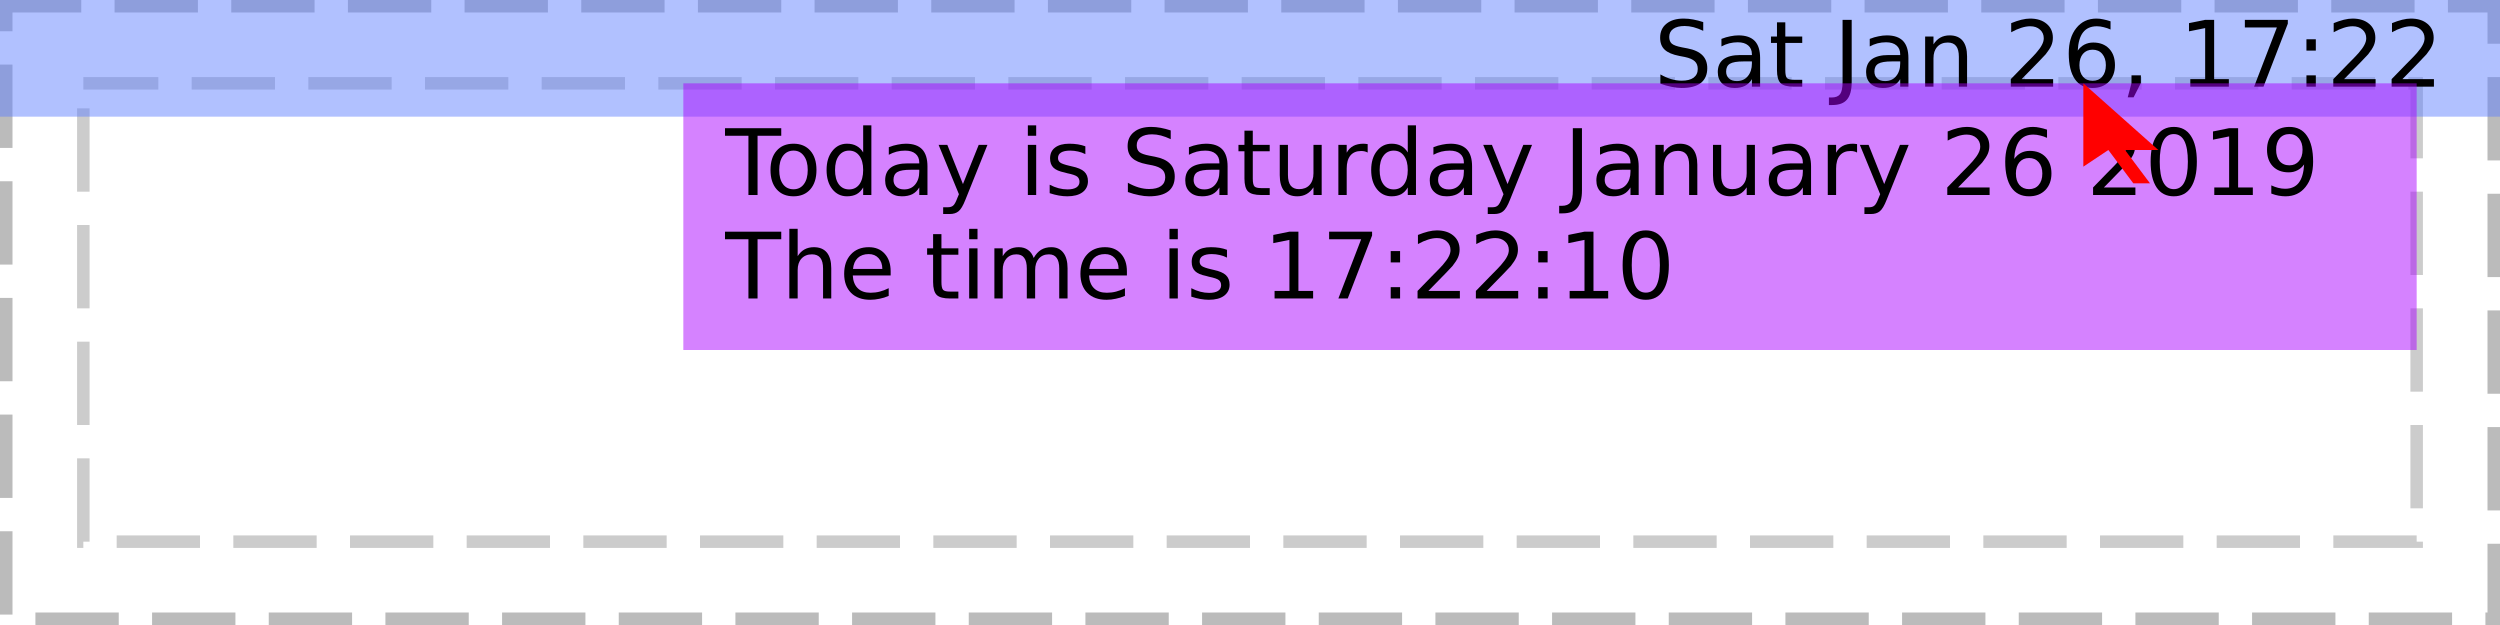
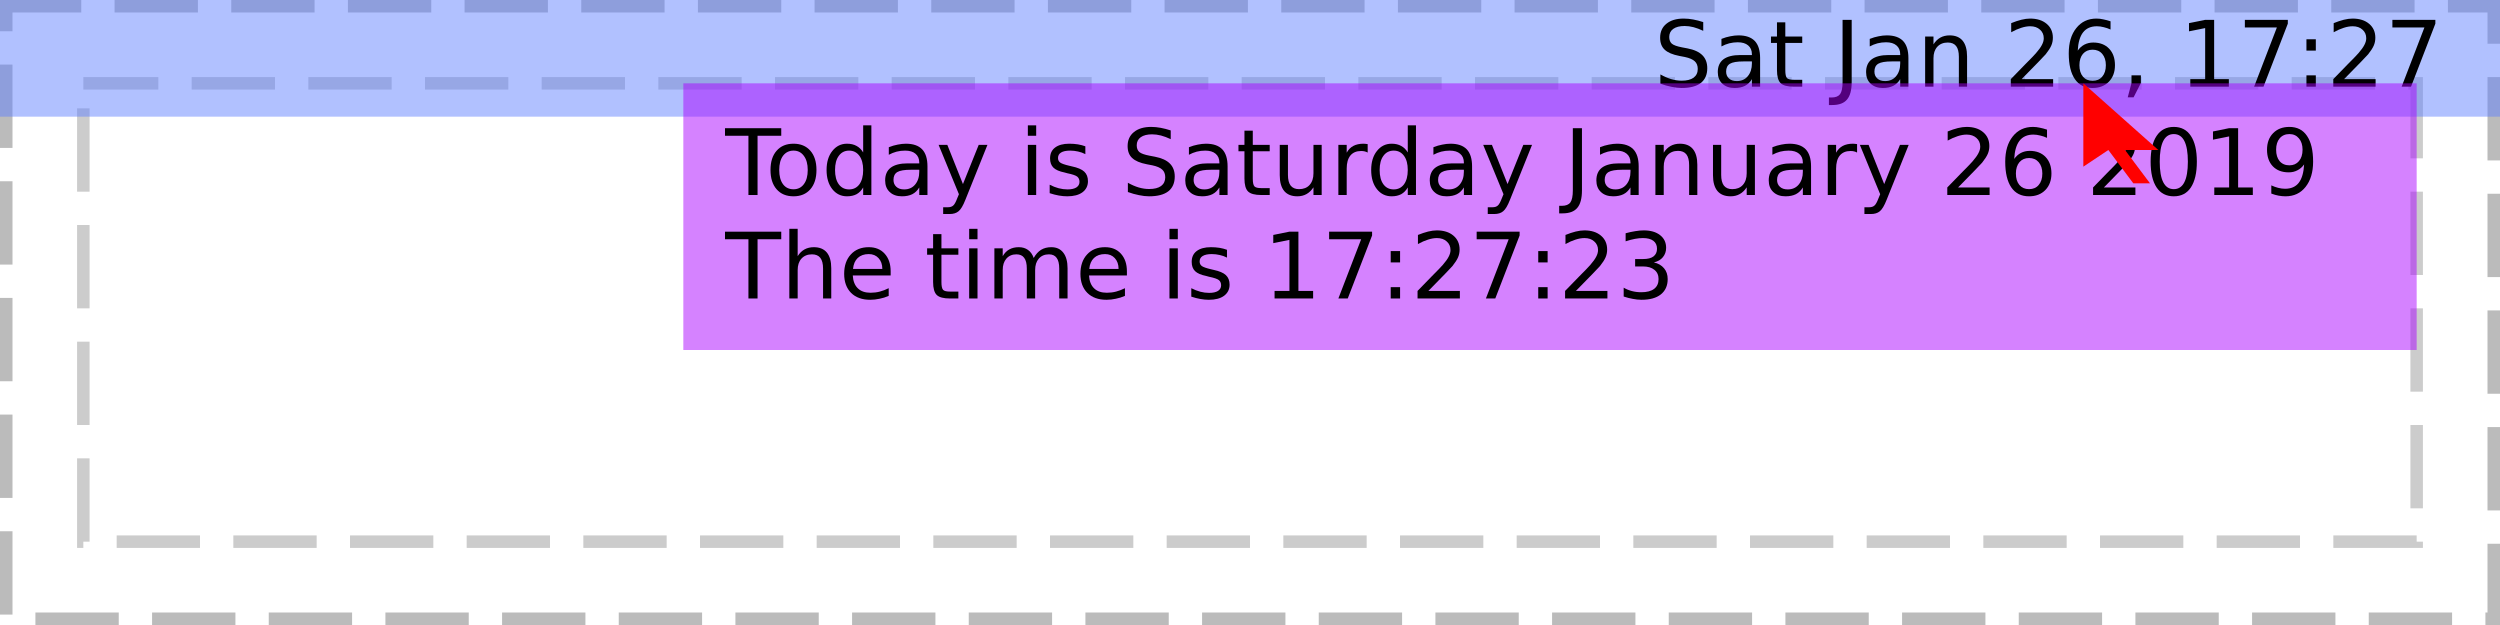
<svg xmlns="http://www.w3.org/2000/svg" xmlns:xlink="http://www.w3.org/1999/xlink" width="300pt" height="75pt" viewBox="0 0 300 75" version="1.1">
  <defs>
    <g>
      <symbol overflow="visible" id="glyph0-0">
        <path style="stroke:none;" d="M 0.547 1.938 L 0.547 -7.75 L 6.047 -7.75 L 6.047 1.938 Z M 1.172 1.328 L 5.438 1.328 L 5.438 -7.141 L 1.172 -7.141 Z M 1.172 1.328 " />
      </symbol>
      <symbol overflow="visible" id="glyph0-1">
        <path style="stroke:none;" d="" />
      </symbol>
      <symbol overflow="visible" id="glyph0-2">
        <path style="stroke:none;" d="M 5.891 -7.75 L 5.891 -6.703 C 5.473 -6.898 5.082 -7.047 4.719 -7.141 C 4.352 -7.234 4 -7.281 3.656 -7.281 C 3.07 -7.281 2.617 -7.164 2.297 -6.938 C 1.973 -6.707 1.812 -6.383 1.812 -5.969 C 1.812 -5.613 1.914 -5.344 2.125 -5.156 C 2.344 -4.977 2.75 -4.832 3.344 -4.719 L 4 -4.594 C 4.812 -4.438 5.41 -4.16 5.797 -3.766 C 6.18 -3.379 6.375 -2.863 6.375 -2.219 C 6.375 -1.438 6.113 -0.844 5.594 -0.438 C 5.07 -0.039 4.305 0.156 3.297 0.156 C 2.922 0.156 2.516 0.109 2.078 0.016 C 1.648 -0.066 1.207 -0.191 0.75 -0.359 L 0.75 -1.469 C 1.195 -1.219 1.629 -1.031 2.047 -0.906 C 2.473 -0.781 2.891 -0.719 3.297 -0.719 C 3.922 -0.719 4.398 -0.836 4.734 -1.078 C 5.066 -1.328 5.234 -1.676 5.234 -2.125 C 5.234 -2.52 5.113 -2.828 4.875 -3.047 C 4.633 -3.273 4.238 -3.445 3.688 -3.562 L 3.031 -3.688 C 2.219 -3.844 1.629 -4.094 1.266 -4.438 C 0.898 -4.781 0.719 -5.258 0.719 -5.875 C 0.719 -6.582 0.969 -7.141 1.469 -7.547 C 1.969 -7.961 2.66 -8.172 3.547 -8.172 C 3.922 -8.172 4.301 -8.133 4.688 -8.062 C 5.082 -7.988 5.484 -7.883 5.891 -7.75 Z M 5.891 -7.75 " />
      </symbol>
      <symbol overflow="visible" id="glyph0-3">
        <path style="stroke:none;" d="M 3.766 -3.031 C 2.973 -3.031 2.422 -2.938 2.109 -2.75 C 1.805 -2.562 1.656 -2.25 1.656 -1.812 C 1.656 -1.469 1.77 -1.191 2 -0.984 C 2.227 -0.773 2.539 -0.672 2.938 -0.672 C 3.488 -0.672 3.926 -0.863 4.25 -1.25 C 4.582 -1.645 4.75 -2.16 4.75 -2.797 L 4.75 -3.031 Z M 5.734 -3.438 L 5.734 0 L 4.75 0 L 4.75 -0.906 C 4.531 -0.539 4.25 -0.27 3.906 -0.094 C 3.57 0.07 3.16 0.156 2.672 0.156 C 2.055 0.156 1.566 -0.016 1.203 -0.359 C 0.836 -0.703 0.656 -1.164 0.656 -1.75 C 0.656 -2.426 0.879 -2.938 1.328 -3.281 C 1.785 -3.625 2.469 -3.797 3.375 -3.797 L 4.75 -3.797 L 4.75 -3.891 C 4.75 -4.348 4.598 -4.703 4.297 -4.953 C 4.004 -5.203 3.586 -5.328 3.047 -5.328 C 2.703 -5.328 2.363 -5.285 2.031 -5.203 C 1.707 -5.117 1.395 -4.992 1.094 -4.828 L 1.094 -5.734 C 1.457 -5.879 1.812 -5.984 2.156 -6.047 C 2.5 -6.117 2.828 -6.156 3.141 -6.156 C 4.016 -6.156 4.664 -5.93 5.094 -5.484 C 5.52 -5.035 5.734 -4.352 5.734 -3.438 Z M 5.734 -3.438 " />
      </symbol>
      <symbol overflow="visible" id="glyph0-4">
        <path style="stroke:none;" d="M 2.016 -7.719 L 2.016 -6.016 L 4.047 -6.016 L 4.047 -5.25 L 2.016 -5.25 L 2.016 -1.984 C 2.016 -1.492 2.082 -1.176 2.219 -1.031 C 2.352 -0.895 2.625 -0.828 3.031 -0.828 L 4.047 -0.828 L 4.047 0 L 3.031 0 C 2.27 0 1.742 -0.141 1.453 -0.422 C 1.16 -0.711 1.016 -1.234 1.016 -1.984 L 1.016 -5.25 L 0.297 -5.25 L 0.297 -6.016 L 1.016 -6.016 L 1.016 -7.719 Z M 2.016 -7.719 " />
      </symbol>
      <symbol overflow="visible" id="glyph0-5">
        <path style="stroke:none;" d="M 1.078 -8.016 L 2.172 -8.016 L 2.172 -0.562 C 2.172 0.406 1.984 1.109 1.609 1.547 C 1.242 1.984 0.656 2.203 -0.156 2.203 L -0.562 2.203 L -0.562 1.297 L -0.234 1.297 C 0.242 1.297 0.582 1.16 0.781 0.891 C 0.977 0.617 1.078 0.133 1.078 -0.562 Z M 1.078 -8.016 " />
      </symbol>
      <symbol overflow="visible" id="glyph0-6">
        <path style="stroke:none;" d="M 6.031 -3.625 L 6.031 0 L 5.047 0 L 5.047 -3.594 C 5.047 -4.164 4.938 -4.594 4.719 -4.875 C 4.5 -5.156 4.164 -5.297 3.719 -5.297 C 3.188 -5.297 2.766 -5.125 2.453 -4.781 C 2.148 -4.445 2 -3.988 2 -3.406 L 2 0 L 1 0 L 1 -6.016 L 2 -6.016 L 2 -5.078 C 2.227 -5.441 2.504 -5.711 2.828 -5.891 C 3.148 -6.066 3.52 -6.156 3.938 -6.156 C 4.625 -6.156 5.145 -5.941 5.5 -5.516 C 5.852 -5.086 6.031 -4.457 6.031 -3.625 Z M 6.031 -3.625 " />
      </symbol>
      <symbol overflow="visible" id="glyph0-7">
        <path style="stroke:none;" d="M 2.109 -0.906 L 5.891 -0.906 L 5.891 0 L 0.812 0 L 0.812 -0.906 C 1.219 -1.332 1.773 -1.906 2.484 -2.625 C 3.203 -3.344 3.648 -3.805 3.828 -4.016 C 4.172 -4.41 4.41 -4.742 4.547 -5.016 C 4.691 -5.285 4.766 -5.551 4.766 -5.812 C 4.766 -6.238 4.613 -6.582 4.312 -6.844 C 4.02 -7.113 3.629 -7.25 3.141 -7.25 C 2.805 -7.25 2.445 -7.188 2.062 -7.062 C 1.688 -6.945 1.285 -6.77 0.859 -6.531 L 0.859 -7.625 C 1.297 -7.801 1.703 -7.938 2.078 -8.031 C 2.461 -8.125 2.812 -8.172 3.125 -8.172 C 3.957 -8.172 4.617 -7.961 5.109 -7.547 C 5.609 -7.129 5.859 -6.57 5.859 -5.875 C 5.859 -5.539 5.797 -5.227 5.672 -4.938 C 5.547 -4.645 5.32 -4.297 5 -3.891 C 4.906 -3.785 4.617 -3.484 4.141 -2.984 C 3.66 -2.492 2.984 -1.801 2.109 -0.906 Z M 2.109 -0.906 " />
      </symbol>
      <symbol overflow="visible" id="glyph0-8">
        <path style="stroke:none;" d="M 3.625 -4.438 C 3.145 -4.438 2.758 -4.27 2.469 -3.938 C 2.188 -3.602 2.047 -3.148 2.047 -2.578 C 2.047 -1.992 2.188 -1.535 2.469 -1.203 C 2.758 -0.867 3.145 -0.703 3.625 -0.703 C 4.113 -0.703 4.5 -0.867 4.781 -1.203 C 5.07 -1.535 5.219 -1.992 5.219 -2.578 C 5.219 -3.148 5.07 -3.602 4.781 -3.938 C 4.5 -4.27 4.113 -4.438 3.625 -4.438 Z M 5.781 -7.844 L 5.781 -6.859 C 5.508 -6.984 5.234 -7.078 4.953 -7.141 C 4.68 -7.211 4.41 -7.25 4.141 -7.25 C 3.422 -7.25 2.867 -7.004 2.484 -6.516 C 2.109 -6.035 1.895 -5.305 1.844 -4.328 C 2.062 -4.641 2.328 -4.879 2.641 -5.047 C 2.961 -5.211 3.316 -5.297 3.703 -5.297 C 4.504 -5.297 5.141 -5.051 5.609 -4.562 C 6.078 -4.07 6.312 -3.41 6.312 -2.578 C 6.312 -1.754 6.066 -1.094 5.578 -0.594 C 5.086 -0.094 4.438 0.156 3.625 0.156 C 2.695 0.156 1.988 -0.195 1.5 -0.906 C 1.008 -1.625 0.766 -2.656 0.766 -4 C 0.766 -5.27 1.066 -6.281 1.672 -7.031 C 2.273 -7.789 3.082 -8.172 4.094 -8.172 C 4.363 -8.172 4.633 -8.141 4.906 -8.078 C 5.188 -8.023 5.477 -7.945 5.781 -7.844 Z M 5.781 -7.844 " />
      </symbol>
      <symbol overflow="visible" id="glyph0-9">
        <path style="stroke:none;" d="M 1.297 -1.359 L 2.422 -1.359 L 2.422 -0.438 L 1.547 1.281 L 0.844 1.281 L 1.297 -0.438 Z M 1.297 -1.359 " />
      </symbol>
      <symbol overflow="visible" id="glyph0-10">
        <path style="stroke:none;" d="M 1.359 -0.906 L 3.141 -0.906 L 3.141 -7.031 L 1.203 -6.641 L 1.203 -7.625 L 3.125 -8.016 L 4.219 -8.016 L 4.219 -0.906 L 5.984 -0.906 L 5.984 0 L 1.359 0 Z M 1.359 -0.906 " />
      </symbol>
      <symbol overflow="visible" id="glyph0-11">
        <path style="stroke:none;" d="M 0.906 -8.016 L 6.062 -8.016 L 6.062 -7.562 L 3.141 0 L 2.016 0 L 4.75 -7.109 L 0.906 -7.109 Z M 0.906 -8.016 " />
      </symbol>
      <symbol overflow="visible" id="glyph0-12">
        <path style="stroke:none;" d="M 1.297 -1.359 L 2.422 -1.359 L 2.422 0 L 1.297 0 Z M 1.297 -5.688 L 2.422 -5.688 L 2.422 -4.328 L 1.297 -4.328 Z M 1.297 -5.688 " />
      </symbol>
      <symbol overflow="visible" id="glyph0-13">
        <path style="stroke:none;" d="M -0.031 -8.016 L 6.75 -8.016 L 6.75 -7.109 L 3.906 -7.109 L 3.906 0 L 2.812 0 L 2.812 -7.109 L -0.031 -7.109 Z M -0.031 -8.016 " />
      </symbol>
      <symbol overflow="visible" id="glyph0-14">
        <path style="stroke:none;" d="M 3.375 -5.328 C 2.844 -5.328 2.422 -5.117 2.109 -4.703 C 1.805 -4.285 1.656 -3.719 1.656 -3 C 1.656 -2.281 1.805 -1.711 2.109 -1.297 C 2.41 -0.891 2.832 -0.688 3.375 -0.688 C 3.895 -0.688 4.305 -0.891 4.609 -1.297 C 4.922 -1.711 5.078 -2.281 5.078 -3 C 5.078 -3.719 4.922 -4.285 4.609 -4.703 C 4.305 -5.117 3.895 -5.328 3.375 -5.328 Z M 3.375 -6.156 C 4.227 -6.156 4.898 -5.875 5.391 -5.312 C 5.879 -4.758 6.125 -3.988 6.125 -3 C 6.125 -2.02 5.879 -1.25 5.391 -0.688 C 4.898 -0.125 4.227 0.156 3.375 0.156 C 2.508 0.156 1.832 -0.125 1.344 -0.688 C 0.852 -1.25 0.609 -2.02 0.609 -3 C 0.609 -3.988 0.852 -4.758 1.344 -5.312 C 1.832 -5.875 2.508 -6.156 3.375 -6.156 Z M 3.375 -6.156 " />
      </symbol>
      <symbol overflow="visible" id="glyph0-15">
        <path style="stroke:none;" d="M 5 -5.109 L 5 -8.359 L 5.984 -8.359 L 5.984 0 L 5 0 L 5 -0.906 C 4.789 -0.539 4.523 -0.27 4.203 -0.094 C 3.891 0.07 3.508 0.156 3.062 0.156 C 2.344 0.156 1.754 -0.129 1.297 -0.703 C 0.836 -1.285 0.609 -2.051 0.609 -3 C 0.609 -3.945 0.836 -4.707 1.297 -5.281 C 1.754 -5.863 2.344 -6.156 3.062 -6.156 C 3.508 -6.156 3.891 -6.066 4.203 -5.891 C 4.523 -5.723 4.789 -5.461 5 -5.109 Z M 1.625 -3 C 1.625 -2.27 1.773 -1.695 2.078 -1.281 C 2.379 -0.875 2.789 -0.672 3.312 -0.672 C 3.832 -0.672 4.242 -0.875 4.547 -1.281 C 4.848 -1.695 5 -2.27 5 -3 C 5 -3.727 4.848 -4.297 4.547 -4.703 C 4.242 -5.117 3.832 -5.328 3.312 -5.328 C 2.789 -5.328 2.379 -5.117 2.078 -4.703 C 1.773 -4.297 1.625 -3.727 1.625 -3 Z M 1.625 -3 " />
      </symbol>
      <symbol overflow="visible" id="glyph0-16">
        <path style="stroke:none;" d="M 3.547 0.562 C 3.266 1.281 2.988 1.742 2.719 1.953 C 2.457 2.172 2.102 2.281 1.656 2.281 L 0.875 2.281 L 0.875 1.469 L 1.453 1.469 C 1.723 1.469 1.93 1.398 2.078 1.266 C 2.234 1.141 2.398 0.836 2.578 0.359 L 2.766 -0.094 L 0.328 -6.016 L 1.375 -6.016 L 3.25 -1.312 L 5.141 -6.016 L 6.188 -6.016 Z M 3.547 0.562 " />
      </symbol>
      <symbol overflow="visible" id="glyph0-17">
        <path style="stroke:none;" d="M 1.031 -6.016 L 2.031 -6.016 L 2.031 0 L 1.031 0 Z M 1.031 -8.359 L 2.031 -8.359 L 2.031 -7.109 L 1.031 -7.109 Z M 1.031 -8.359 " />
      </symbol>
      <symbol overflow="visible" id="glyph0-18">
        <path style="stroke:none;" d="M 4.875 -5.844 L 4.875 -4.906 C 4.594 -5.051 4.301 -5.156 4 -5.219 C 3.695 -5.289 3.383 -5.328 3.062 -5.328 C 2.57 -5.328 2.203 -5.25 1.953 -5.094 C 1.711 -4.945 1.594 -4.727 1.594 -4.438 C 1.594 -4.207 1.68 -4.023 1.859 -3.891 C 2.035 -3.766 2.391 -3.641 2.922 -3.516 L 3.25 -3.438 C 3.957 -3.289 4.457 -3.078 4.75 -2.797 C 5.039 -2.523 5.188 -2.145 5.188 -1.656 C 5.188 -1.102 4.969 -0.66 4.531 -0.328 C 4.094 -0.004 3.484 0.156 2.703 0.156 C 2.379 0.156 2.039 0.125 1.688 0.062 C 1.344 0 0.977 -0.094 0.594 -0.219 L 0.594 -1.234 C 0.957 -1.047 1.316 -0.906 1.672 -0.812 C 2.023 -0.719 2.379 -0.672 2.734 -0.672 C 3.191 -0.672 3.547 -0.75 3.797 -0.906 C 4.047 -1.07 4.172 -1.297 4.172 -1.578 C 4.172 -1.848 4.082 -2.055 3.906 -2.203 C 3.727 -2.348 3.332 -2.484 2.719 -2.609 L 2.375 -2.703 C 1.758 -2.828 1.316 -3.02 1.047 -3.281 C 0.773 -3.551 0.641 -3.922 0.641 -4.391 C 0.641 -4.953 0.836 -5.383 1.234 -5.688 C 1.641 -6 2.211 -6.156 2.953 -6.156 C 3.316 -6.156 3.66 -6.129 3.984 -6.078 C 4.305 -6.023 4.602 -5.945 4.875 -5.844 Z M 4.875 -5.844 " />
      </symbol>
      <symbol overflow="visible" id="glyph0-19">
        <path style="stroke:none;" d="M 0.938 -2.375 L 0.938 -6.016 L 1.922 -6.016 L 1.922 -2.406 C 1.922 -1.844 2.031 -1.414 2.25 -1.125 C 2.477 -0.844 2.812 -0.703 3.25 -0.703 C 3.789 -0.703 4.211 -0.867 4.516 -1.203 C 4.828 -1.547 4.984 -2.016 4.984 -2.609 L 4.984 -6.016 L 5.969 -6.016 L 5.969 0 L 4.984 0 L 4.984 -0.922 C 4.742 -0.555 4.461 -0.285 4.141 -0.109 C 3.828 0.066 3.461 0.156 3.047 0.156 C 2.359 0.156 1.832 -0.055 1.469 -0.484 C 1.113 -0.922 0.938 -1.551 0.938 -2.375 Z M 3.422 -6.156 Z M 3.422 -6.156 " />
      </symbol>
      <symbol overflow="visible" id="glyph0-20">
        <path style="stroke:none;" d="M 4.516 -5.094 C 4.41 -5.156 4.289 -5.203 4.156 -5.234 C 4.031 -5.266 3.891 -5.281 3.734 -5.281 C 3.172 -5.281 2.738 -5.098 2.438 -4.734 C 2.145 -4.367 2 -3.848 2 -3.172 L 2 0 L 1 0 L 1 -6.016 L 2 -6.016 L 2 -5.078 C 2.195 -5.441 2.461 -5.711 2.797 -5.891 C 3.129 -6.066 3.535 -6.156 4.016 -6.156 C 4.086 -6.156 4.16 -6.148 4.234 -6.141 C 4.316 -6.141 4.41 -6.129 4.516 -6.109 Z M 4.516 -5.094 " />
      </symbol>
      <symbol overflow="visible" id="glyph0-21">
        <path style="stroke:none;" d="M 3.5 -7.312 C 2.938 -7.312 2.516 -7.035 2.234 -6.484 C 1.953 -5.93 1.812 -5.102 1.812 -4 C 1.812 -2.906 1.953 -2.082 2.234 -1.531 C 2.516 -0.977 2.938 -0.703 3.5 -0.703 C 4.062 -0.703 4.484 -0.977 4.766 -1.531 C 5.047 -2.082 5.188 -2.906 5.188 -4 C 5.188 -5.102 5.047 -5.93 4.766 -6.484 C 4.484 -7.035 4.062 -7.312 3.5 -7.312 Z M 3.5 -8.172 C 4.395 -8.172 5.078 -7.812 5.547 -7.094 C 6.023 -6.383 6.266 -5.352 6.266 -4 C 6.266 -2.656 6.023 -1.625 5.547 -0.906 C 5.078 -0.195 4.395 0.156 3.5 0.156 C 2.602 0.156 1.914 -0.195 1.438 -0.906 C 0.957 -1.625 0.719 -2.656 0.719 -4 C 0.719 -5.352 0.957 -6.383 1.438 -7.094 C 1.914 -7.812 2.602 -8.172 3.5 -8.172 Z M 3.5 -8.172 " />
      </symbol>
      <symbol overflow="visible" id="glyph0-22">
        <path style="stroke:none;" d="M 1.203 -0.172 L 1.203 -1.156 C 1.473 -1.031 1.75 -0.93 2.031 -0.859 C 2.312 -0.785 2.586 -0.75 2.859 -0.75 C 3.578 -0.75 4.125 -0.988 4.5 -1.469 C 4.875 -1.957 5.086 -2.691 5.141 -3.672 C 4.93 -3.367 4.664 -3.133 4.344 -2.969 C 4.031 -2.801 3.68 -2.719 3.297 -2.719 C 2.492 -2.719 1.859 -2.957 1.391 -3.438 C 0.922 -3.926 0.688 -4.594 0.688 -5.438 C 0.688 -6.258 0.93 -6.922 1.422 -7.422 C 1.91 -7.922 2.562 -8.172 3.375 -8.172 C 4.301 -8.172 5.004 -7.812 5.484 -7.094 C 5.973 -6.383 6.219 -5.352 6.219 -4 C 6.219 -2.738 5.914 -1.727 5.312 -0.969 C 4.719 -0.219 3.914 0.156 2.906 0.156 C 2.633 0.156 2.359 0.129 2.078 0.078 C 1.797 0.023 1.504 -0.055 1.203 -0.172 Z M 3.375 -3.562 C 3.852 -3.562 4.234 -3.727 4.516 -4.062 C 4.805 -4.395 4.953 -4.852 4.953 -5.438 C 4.953 -6.008 4.805 -6.461 4.516 -6.797 C 4.234 -7.141 3.852 -7.312 3.375 -7.312 C 2.883 -7.312 2.492 -7.141 2.203 -6.797 C 1.922 -6.461 1.781 -6.008 1.781 -5.438 C 1.781 -4.852 1.922 -4.395 2.203 -4.062 C 2.492 -3.727 2.883 -3.562 3.375 -3.562 Z M 3.375 -3.562 " />
      </symbol>
      <symbol overflow="visible" id="glyph0-23">
        <path style="stroke:none;" d="M 6.031 -3.625 L 6.031 0 L 5.047 0 L 5.047 -3.594 C 5.047 -4.164 4.938 -4.594 4.719 -4.875 C 4.5 -5.156 4.164 -5.297 3.719 -5.297 C 3.188 -5.297 2.766 -5.125 2.453 -4.781 C 2.148 -4.445 2 -3.988 2 -3.406 L 2 0 L 1 0 L 1 -8.359 L 2 -8.359 L 2 -5.078 C 2.227 -5.441 2.504 -5.711 2.828 -5.891 C 3.148 -6.066 3.52 -6.156 3.938 -6.156 C 4.625 -6.156 5.145 -5.941 5.5 -5.516 C 5.852 -5.086 6.031 -4.457 6.031 -3.625 Z M 6.031 -3.625 " />
      </symbol>
      <symbol overflow="visible" id="glyph0-24">
        <path style="stroke:none;" d="M 6.188 -3.25 L 6.188 -2.766 L 1.641 -2.766 C 1.68 -2.086 1.883 -1.57 2.25 -1.219 C 2.613 -0.863 3.125 -0.688 3.781 -0.688 C 4.164 -0.688 4.535 -0.734 4.891 -0.828 C 5.242 -0.922 5.598 -1.055 5.953 -1.234 L 5.953 -0.312 C 5.598 -0.156 5.234 -0.039 4.859 0.031 C 4.484 0.113 4.109 0.156 3.734 0.156 C 2.766 0.156 2 -0.117 1.438 -0.672 C 0.883 -1.234 0.609 -1.992 0.609 -2.953 C 0.609 -3.93 0.875 -4.707 1.406 -5.281 C 1.938 -5.863 2.656 -6.156 3.562 -6.156 C 4.363 -6.156 5 -5.895 5.469 -5.375 C 5.945 -4.852 6.188 -4.145 6.188 -3.25 Z M 5.188 -3.547 C 5.188 -4.086 5.035 -4.52 4.734 -4.844 C 4.441 -5.164 4.051 -5.328 3.562 -5.328 C 3.008 -5.328 2.566 -5.172 2.234 -4.859 C 1.91 -4.547 1.723 -4.109 1.672 -3.547 Z M 5.188 -3.547 " />
      </symbol>
      <symbol overflow="visible" id="glyph0-25">
        <path style="stroke:none;" d="M 5.719 -4.859 C 5.969 -5.305 6.266 -5.633 6.609 -5.844 C 6.953 -6.051 7.359 -6.156 7.828 -6.156 C 8.453 -6.156 8.93 -5.938 9.266 -5.5 C 9.609 -5.062 9.781 -4.438 9.781 -3.625 L 9.781 0 L 8.781 0 L 8.781 -3.594 C 8.781 -4.176 8.676 -4.602 8.469 -4.875 C 8.27 -5.156 7.961 -5.297 7.547 -5.297 C 7.035 -5.297 6.629 -5.125 6.328 -4.781 C 6.035 -4.445 5.891 -3.988 5.891 -3.406 L 5.891 0 L 4.891 0 L 4.891 -3.594 C 4.891 -4.176 4.785 -4.602 4.578 -4.875 C 4.379 -5.156 4.066 -5.297 3.641 -5.297 C 3.141 -5.297 2.738 -5.125 2.438 -4.781 C 2.145 -4.445 2 -3.988 2 -3.406 L 2 0 L 1 0 L 1 -6.016 L 2 -6.016 L 2 -5.078 C 2.219 -5.453 2.484 -5.723 2.797 -5.891 C 3.117 -6.066 3.492 -6.156 3.922 -6.156 C 4.359 -6.156 4.727 -6.047 5.031 -5.828 C 5.344 -5.609 5.57 -5.285 5.719 -4.859 Z M 5.719 -4.859 " />
      </symbol>
+       <symbol overflow="visible" id="glyph0-26">
+         <path style="stroke:none;" d="M 4.469 -4.328 C 4.988 -4.211 5.395 -3.977 5.688 -3.625 C 5.977 -3.281 6.125 -2.848 6.125 -2.328 C 6.125 -1.535 5.848 -0.922 5.297 -0.484 C 4.754 -0.055 3.984 0.156 2.984 0.156 C 2.641 0.156 2.289 0.117 1.938 0.047 C 1.582 -0.016 1.219 -0.109 0.844 -0.234 L 0.844 -1.297 C 1.145 -1.117 1.473 -0.984 1.828 -0.891 C 2.18 -0.797 2.555 -0.75 2.953 -0.75 C 3.629 -0.75 4.145 -0.883 4.5 -1.156 C 4.852 -1.426 5.031 -1.816 5.031 -2.328 C 5.031 -2.805 4.863 -3.176 4.531 -3.438 C 4.207 -3.707 3.75 -3.844 3.156 -3.844 L 2.219 -3.844 L 2.219 -4.734 L 3.203 -4.734 C 3.734 -4.734 4.141 -4.836 4.422 -5.047 C 4.703 -5.266 4.844 -5.57 4.844 -5.969 C 4.844 -6.383 4.695 -6.703 4.406 -6.922 C 4.113 -7.141 3.695 -7.25 3.156 -7.25 C 2.863 -7.25 2.547 -7.219 2.203 -7.156 C 1.859 -7.094 1.484 -6.992 1.078 -6.859 L 1.078 -7.828 C 1.492 -7.941 1.879 -8.023 2.234 -8.078 C 2.598 -8.141 2.938 -8.172 3.25 -8.172 C 4.07 -8.172 4.723 -7.984 5.203 -7.609 C 5.691 -7.234 5.938 -6.723 5.938 -6.078 C 5.938 -5.641 5.805 -5.266 5.547 -4.953 C 5.297 -4.648 4.938 -4.441 4.469 -4.328 Z M 4.469 -4.328 " />
+       </symbol>
    </g>
    <clipPath id="clip1">
      <path d="M 0 0 L 300 0 L 300 14 L 0 14 Z M 0 0 " />
    </clipPath>
    <clipPath id="clip2">
      <path d="M 82 10 L 290 10 L 290 42 L 82 42 Z M 82 10 " />
    </clipPath>
    <clipPath id="clip3">
      <path d="M 87 15 L 278 15 L 278 26 L 87 26 Z M 87 15 " />
    </clipPath>
    <clipPath id="clip4">
      <path d="M 87 27 L 201 27 L 201 36 L 87 36 Z M 87 27 " />
    </clipPath>
  </defs>
  <g id="surface4">
    <path style="fill:none;stroke-width:1.5;stroke-linecap:butt;stroke-linejoin:miter;stroke:rgb(0%,0%,0%);stroke-opacity:0.267;stroke-dasharray:10,4;stroke-dashoffset:1;stroke-miterlimit:10;" d="M 0.75 0.75 L 299.25 0.75 L 299.25 74.25 L 0.75 74.25 Z M 0.75 0.75 " />
    <path style="fill:none;stroke-width:1.5;stroke-linecap:butt;stroke-linejoin:miter;stroke:rgb(0%,0%,0%);stroke-opacity:0.2;stroke-dasharray:10,4;stroke-dashoffset:1;stroke-miterlimit:10;" d="M 10 10 L 290 10 L 290 65 L 10 65 Z M 10 10 " />
    <g clip-path="url(#clip1)" clip-rule="nonzero">
      <rect x="0" y="0" width="300" height="75" style="fill:rgb(38.039%,50.588%,100%);fill-opacity:0.49;stroke:none;" />
    </g>
    <g style="fill:rgb(0%,0%,0%);fill-opacity:1;">
      <use xlink:href="#glyph0-1" x="195" y="10.401" />
      <use xlink:href="#glyph0-2" x="198.497" y="10.401" />
      <use xlink:href="#glyph0-3" x="205.479" y="10.401" />
      <use xlink:href="#glyph0-4" x="212.221" y="10.401" />
      <use xlink:href="#glyph0-1" x="216.534" y="10.401" />
      <use xlink:href="#glyph0-5" x="220.031" y="10.401" />
      <use xlink:href="#glyph0-3" x="223.275" y="10.401" />
      <use xlink:href="#glyph0-6" x="230.017" y="10.401" />
      <use xlink:href="#glyph0-1" x="236.988" y="10.401" />
      <use xlink:href="#glyph0-7" x="240.485" y="10.401" />
      <use xlink:href="#glyph0-8" x="247.484" y="10.401" />
      <use xlink:href="#glyph0-9" x="254.483" y="10.401" />
      <use xlink:href="#glyph0-1" x="257.98" y="10.401" />
      <use xlink:href="#glyph0-10" x="261.478" y="10.401" />
      <use xlink:href="#glyph0-11" x="268.477" y="10.401" />
      <use xlink:href="#glyph0-12" x="275.476" y="10.401" />
      <use xlink:href="#glyph0-7" x="279.182" y="10.401" />
-       <use xlink:href="#glyph0-7" x="286.181" y="10.401" />
+       <use xlink:href="#glyph0-11" x="286.181" y="10.401" />
      <use xlink:href="#glyph0-1" x="293.18" y="10.401" />
    </g>
    <g clip-path="url(#clip2)" clip-rule="nonzero">
      <rect x="0" y="0" width="300" height="75" style="fill:rgb(66.667%,0%,100%);fill-opacity:0.49;stroke:none;" />
    </g>
    <g clip-path="url(#clip3)" clip-rule="nonzero">
      <g style="fill:rgb(0%,0%,0%);fill-opacity:1;">
        <use xlink:href="#glyph0-13" x="87" y="23.401" />
        <use xlink:href="#glyph0-14" x="91.851" y="23.401" />
        <use xlink:href="#glyph0-15" x="98.58" y="23.401" />
        <use xlink:href="#glyph0-3" x="105.562" y="23.401" />
        <use xlink:href="#glyph0-16" x="112.304" y="23.401" />
        <use xlink:href="#glyph0-1" x="118.813" y="23.401" />
        <use xlink:href="#glyph0-17" x="122.311" y="23.401" />
        <use xlink:href="#glyph0-18" x="125.367" y="23.401" />
        <use xlink:href="#glyph0-1" x="131.098" y="23.401" />
        <use xlink:href="#glyph0-2" x="134.595" y="23.401" />
        <use xlink:href="#glyph0-3" x="141.577" y="23.401" />
        <use xlink:href="#glyph0-4" x="148.318" y="23.401" />
        <use xlink:href="#glyph0-19" x="152.632" y="23.401" />
        <use xlink:href="#glyph0-20" x="159.604" y="23.401" />
        <use xlink:href="#glyph0-15" x="163.933" y="23.401" />
        <use xlink:href="#glyph0-3" x="170.915" y="23.401" />
        <use xlink:href="#glyph0-16" x="177.656" y="23.401" />
        <use xlink:href="#glyph0-1" x="184.166" y="23.401" />
        <use xlink:href="#glyph0-5" x="187.663" y="23.401" />
        <use xlink:href="#glyph0-3" x="190.907" y="23.401" />
        <use xlink:href="#glyph0-6" x="197.648" y="23.401" />
        <use xlink:href="#glyph0-19" x="204.62" y="23.401" />
        <use xlink:href="#glyph0-3" x="211.592" y="23.401" />
        <use xlink:href="#glyph0-20" x="218.333" y="23.401" />
        <use xlink:href="#glyph0-16" x="222.855" y="23.401" />
        <use xlink:href="#glyph0-1" x="229.365" y="23.401" />
        <use xlink:href="#glyph0-7" x="232.862" y="23.401" />
        <use xlink:href="#glyph0-8" x="239.861" y="23.401" />
        <use xlink:href="#glyph0-1" x="246.86" y="23.401" />
        <use xlink:href="#glyph0-7" x="250.357" y="23.401" />
        <use xlink:href="#glyph0-21" x="257.356" y="23.401" />
        <use xlink:href="#glyph0-10" x="264.355" y="23.401" />
        <use xlink:href="#glyph0-22" x="271.354" y="23.401" />
      </g>
    </g>
    <g clip-path="url(#clip4)" clip-rule="nonzero">
      <g style="fill:rgb(0%,0%,0%);fill-opacity:1;">
        <use xlink:href="#glyph0-13" x="87" y="35.818" />
        <use xlink:href="#glyph0-23" x="93.72" y="35.818" />
        <use xlink:href="#glyph0-24" x="100.691" y="35.818" />
        <use xlink:href="#glyph0-1" x="107.459" y="35.818" />
        <use xlink:href="#glyph0-4" x="110.956" y="35.818" />
        <use xlink:href="#glyph0-17" x="115.27" y="35.818" />
        <use xlink:href="#glyph0-25" x="118.326" y="35.818" />
        <use xlink:href="#glyph0-24" x="129.041" y="35.818" />
        <use xlink:href="#glyph0-1" x="135.809" y="35.818" />
        <use xlink:href="#glyph0-17" x="139.306" y="35.818" />
        <use xlink:href="#glyph0-18" x="142.362" y="35.818" />
        <use xlink:href="#glyph0-1" x="148.093" y="35.818" />
        <use xlink:href="#glyph0-10" x="151.59" y="35.818" />
        <use xlink:href="#glyph0-11" x="158.589" y="35.818" />
        <use xlink:href="#glyph0-12" x="165.588" y="35.818" />
        <use xlink:href="#glyph0-7" x="169.294" y="35.818" />
-         <use xlink:href="#glyph0-7" x="176.293" y="35.818" />
+         <use xlink:href="#glyph0-11" x="176.293" y="35.818" />
        <use xlink:href="#glyph0-12" x="183.292" y="35.818" />
-         <use xlink:href="#glyph0-10" x="186.998" y="35.818" />
-         <use xlink:href="#glyph0-21" x="193.997" y="35.818" />
+         <use xlink:href="#glyph0-7" x="186.998" y="35.818" />
+         <use xlink:href="#glyph0-26" x="193.997" y="35.818" />
      </g>
    </g>
    <path style=" stroke:none;fill-rule:nonzero;fill:rgb(100%,0%,0%);fill-opacity:1;" d="M 250 10 L 250 20 L 253 18 L 256 22 L 258 22 L 255 18 L 259 18 Z M 250 10 " />
  </g>
</svg>
